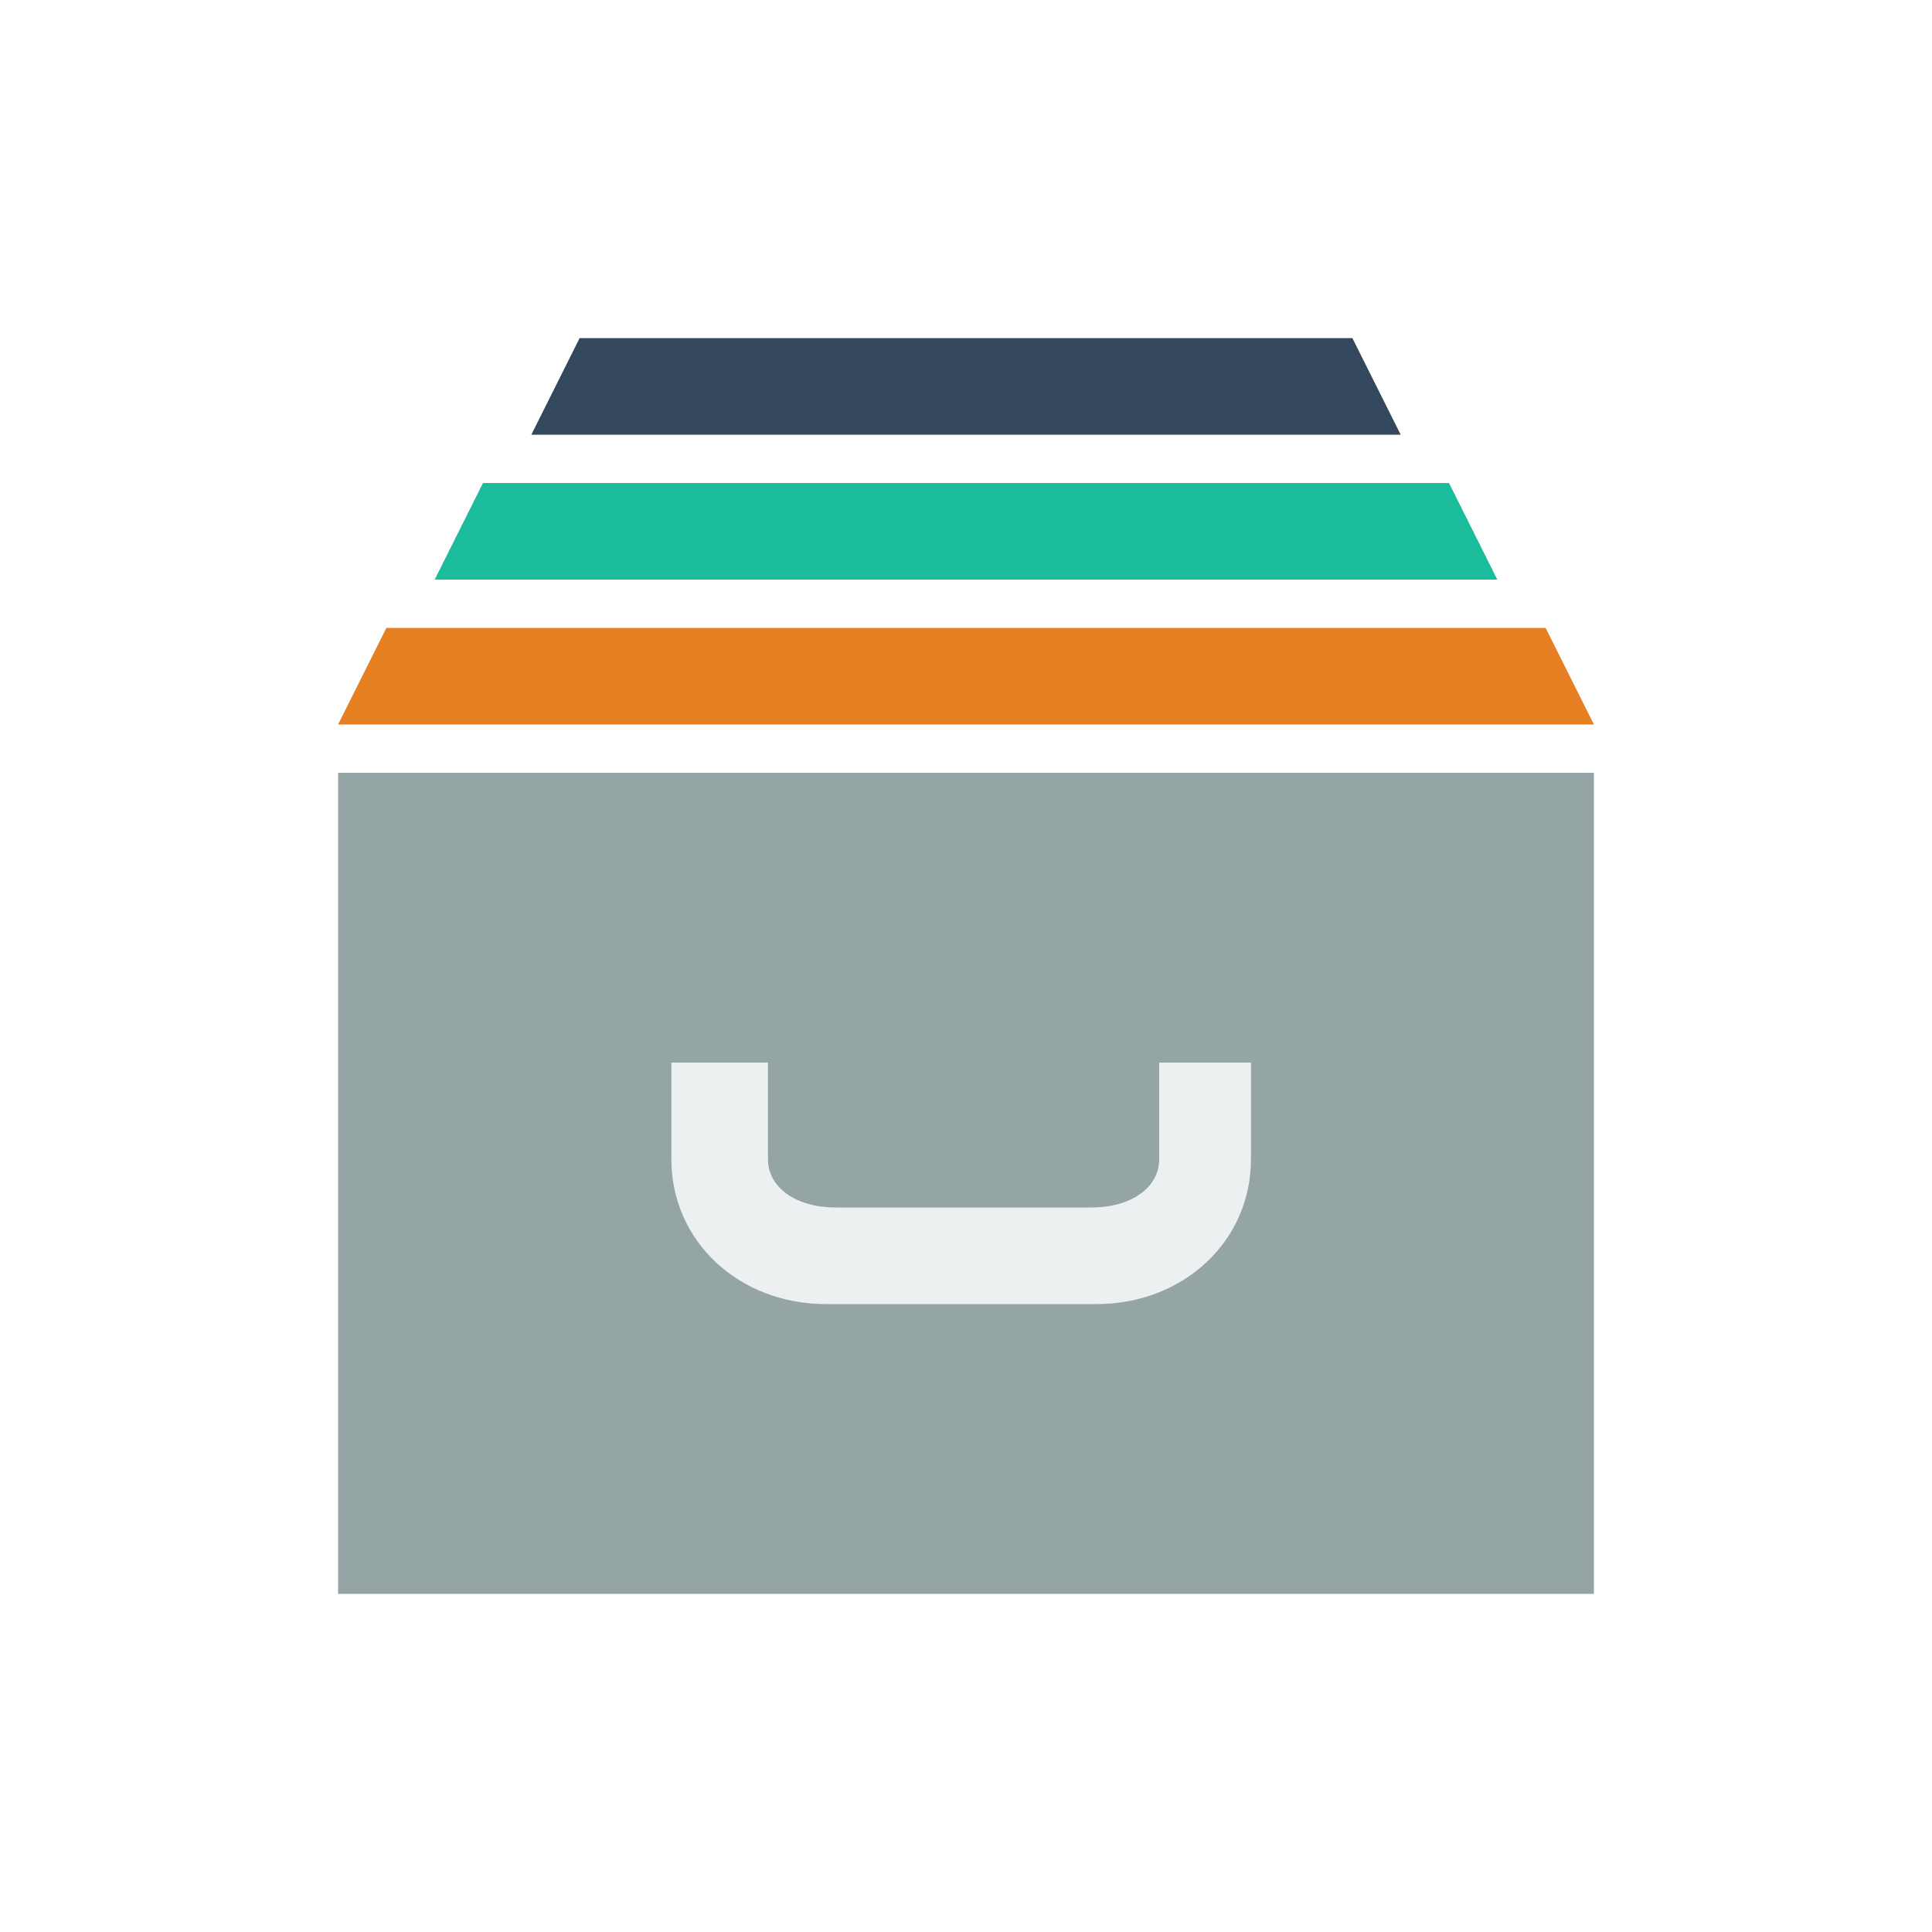
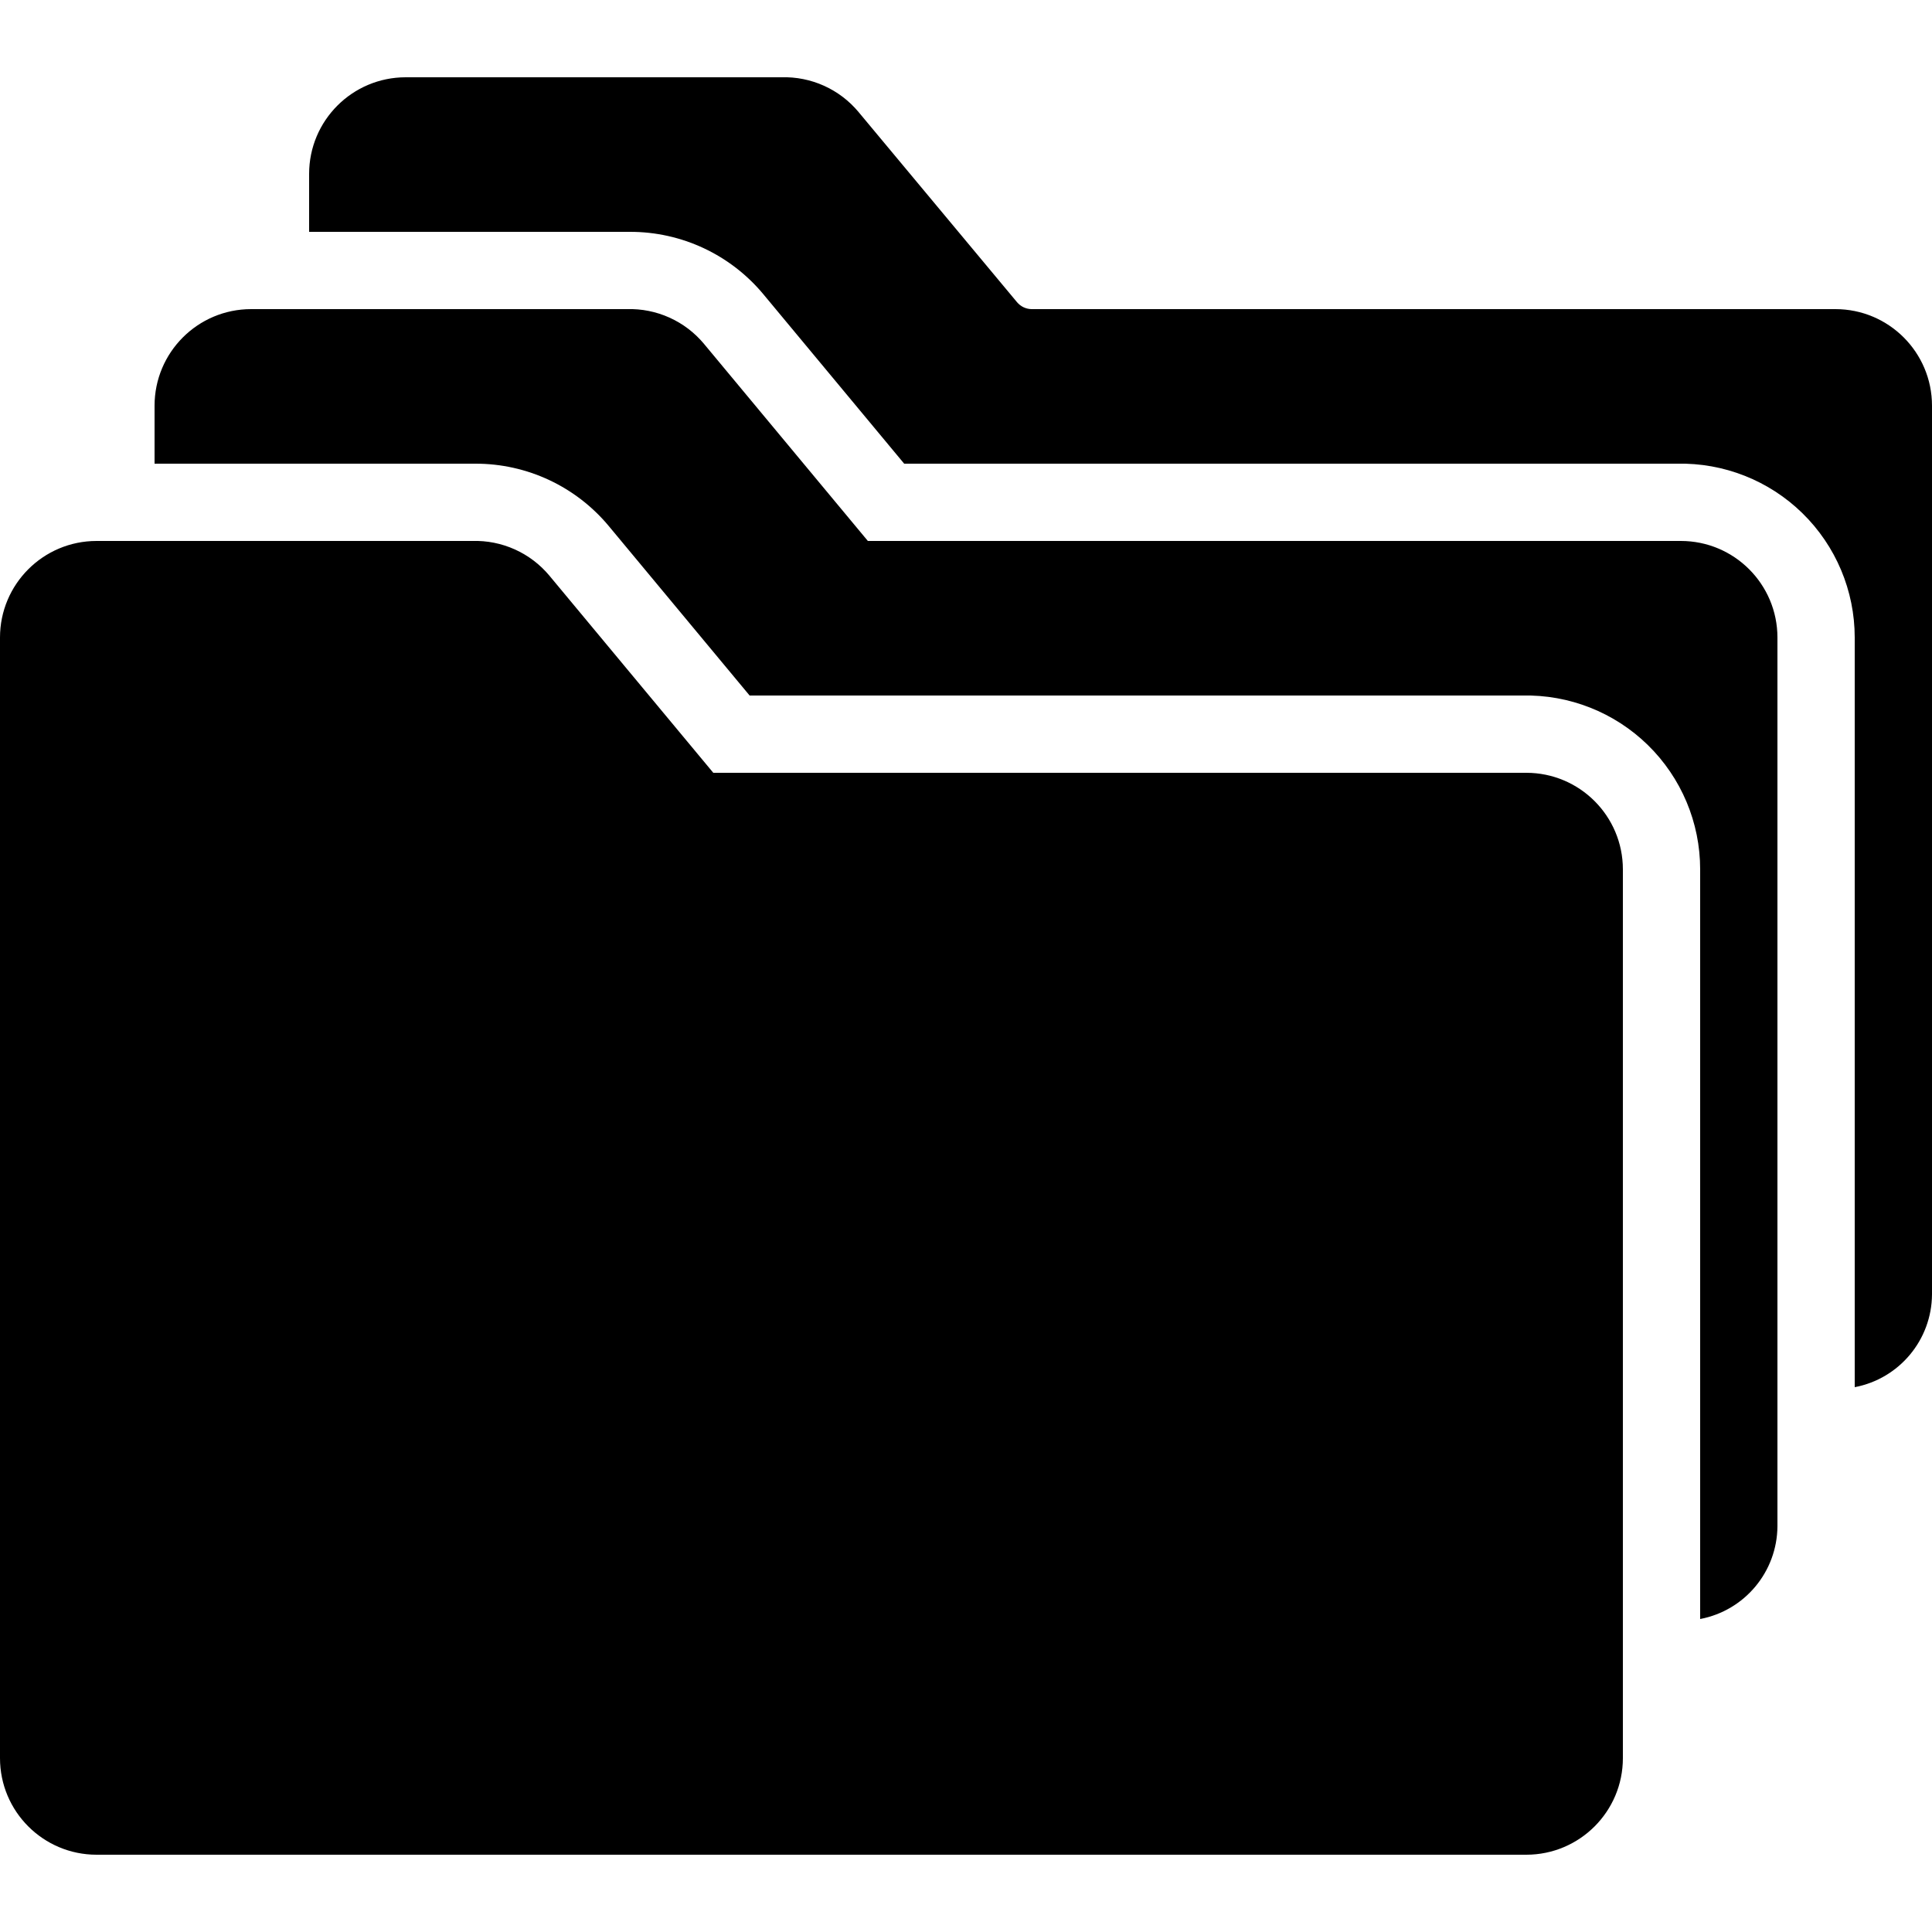
- <svg xmlns="http://www.w3.org/2000/svg" enable-background="new 0 0 40 40" version="1.1" viewBox="0 0 40 40" xml:space="preserve">
-   <g id="Office">
-     <g id="Drive_Lock_6_" />
-     <g id="Drive_Down_6_" />
-     <g id="Drive_Up_6_" />
-     <g id="Drive_4_" />
-     <g id="Screwdriver_3_" />
-     <g id="Wrench_2_" />
-     <g id="Flag_4_" />
-     <g id="Whistle_4_" />
-     <g id="Eye_Off_8_" />
-     <g id="Eye" />
-     <g id="Wand_4_" />
-     <g id="Swatches" />
-     <g id="Crop_6_" />
-     <g id="Adjust_3_" />
-     <g id="Picker" />
-     <g id="Vector_5_" />
-     <g id="Layer_Lock_6_" />
-     <g id="Layer_Minus_6_" />
-     <g id="Layer_Plus_6_" />
-     <g id="Layer_4_" />
-     <g id="File_Export_6_" />
-     <g id="File_Import_6_" />
-     <g id="File_4_" />
-     <g id="Note_Flag_5_" />
-     <g id="Note_Lock_5_" />
-     <g id="Note_Minus_5_" />
-     <g id="Note_Plus_5_" />
-     <g id="Note_3_" />
-     <g id="Folder_Flag_5_" />
-     <g id="Folder_Lock_5_" />
-     <g id="Folder_Minus_5_" />
-     <g id="Folder_Plus_5_" />
-     <g id="Folder_3_" />
-     <g id="Magnet_3_" />
-     <g id="Versions_6_">
-       <g id="Versions_10_">
-         <g>
-           <rect clip-rule="evenodd" fill="#95A5A6" fill-rule="evenodd" height="17" width="26" x="7" y="16" />
-         </g>
-       </g>
-       <g id="Versions_8_">
-         <g>
-           <path clip-rule="evenodd" d="M24,22c0,0,0,1.4,0,2s-0.6,1-1.4,1h-5.3c-0.8,0-1.4-0.4-1.4-1      s0-2,0-2h-2c0,0,0,0.3,0,2c0,1.7,1.4,3,3.2,3h5.6c1.8,0,3.2-1.3,3.2-3c0-1.7,0-2,0-2H24z" fill="#ECF0F1" fill-rule="evenodd" />
-         </g>
-       </g>
-       <g id="Versions_5_">
-         <g>
-           <polygon clip-rule="evenodd" fill="#E67E22" fill-rule="evenodd" points="32,13 8,13 7,15 33,15     " />
-         </g>
-       </g>
-       <g id="Versions_3_">
-         <g>
-           <polygon clip-rule="evenodd" fill="#1ABC9C" fill-rule="evenodd" points="30,10 10,10 9,12 31,12     " />
-         </g>
-       </g>
-       <g id="Versions_1_">
-         <g>
-           <polygon clip-rule="evenodd" fill="#34495E" fill-rule="evenodd" points="28,7 12,7 11,9 29,9     " />
-         </g>
-       </g>
-     </g>
-     <g id="Inbox_Down_5_" />
-     <g id="Inbox_Up_5_" />
-     <g id="Inbox_3_" />
-     <g id="Email_Lock_5_" />
-     <g id="Email_Star_5_" />
-     <g id="Email_Flag" />
-     <g id="Email_Ban_5_" />
-     <g id="Email_Plus_5_" />
-     <g id="Email_Minus_5_" />
-     <g id="Email_Contact_5_" />
-     <g id="Email_3_" />
-     <g id="Bulb_4_" />
-     <g id="Shield_4_" />
-     <g id="Key_3_" />
-     <g id="Heat_4_" />
-     <g id="Calendar_6_" />
-     <g id="Briefcase" />
-     <g id="Messenger_Bag" />
-     <g id="Suitcase_5_" />
-     <g id="Trophy_4_" />
-     <g id="Bookmark" />
-     <g id="Book_03" />
-     <g id="Book_02" />
-     <g id="Book_01" />
-     <g id="Timer_8_" />
-     <g id="Alarm_10_" />
-     <g id="Clock_6_" />
-     <g id="Albums_5_" />
-     <g id="Plane_4_" />
-     <g id="Pin_Flag_4_" />
-     <g id="Tack" />
-     <g id="Paper_Clip" />
-     <g id="Pencil_4_" />
-     <g id="Lead_Pencil_3_" />
-     <g id="Sharpie_6_" />
-     <g id="Piechart_4_" />
-     <g id="Bargraph_6_" />
-   </g>
-   <g id="Lockup" />
+ <svg xmlns="http://www.w3.org/2000/svg" data-name="Layer 1" id="Layer_1" viewBox="0 0 25 25">
+   <defs>
+     <style />
+   </defs>
+   <path class="cls-1" d="M23.75,4H13.35a.25.25,0,0,1-.19-.09L11.11,1.45a1.25,1.25,0,0,0-1-.45H5.25A1.25,1.25,0,0,0,4,2.25V3H8.15a2.24,2.24,0,0,1,1.73.81L11.7,6h10A2.25,2.25,0,0,1,24,8.25v9.7a1.23,1.23,0,0,0,1-1.2V5.25A1.25,1.25,0,0,0,23.75,4Z" />
+   <path class="cls-1" d="M21.75,7H11.23L9.11,4.45a1.25,1.25,0,0,0-1-.45H3.25A1.25,1.25,0,0,0,2,5.25V6H6.15a2.24,2.24,0,0,1,1.73.81L9.7,9h10A2.25,2.25,0,0,1,22,11.25v9.7a1.23,1.23,0,0,0,1-1.2V8.25A1.25,1.25,0,0,0,21.75,7Z" />
+   <path class="cls-1" d="M19.75,10H9.23L7.11,7.45a1.25,1.25,0,0,0-1-.45H1.25A1.25,1.25,0,0,0,0,8.25v14.5A1.25,1.25,0,0,0,1.25,24h18.5A1.25,1.25,0,0,0,21,22.75V11.25A1.25,1.25,0,0,0,19.75,10Z" />
</svg>
